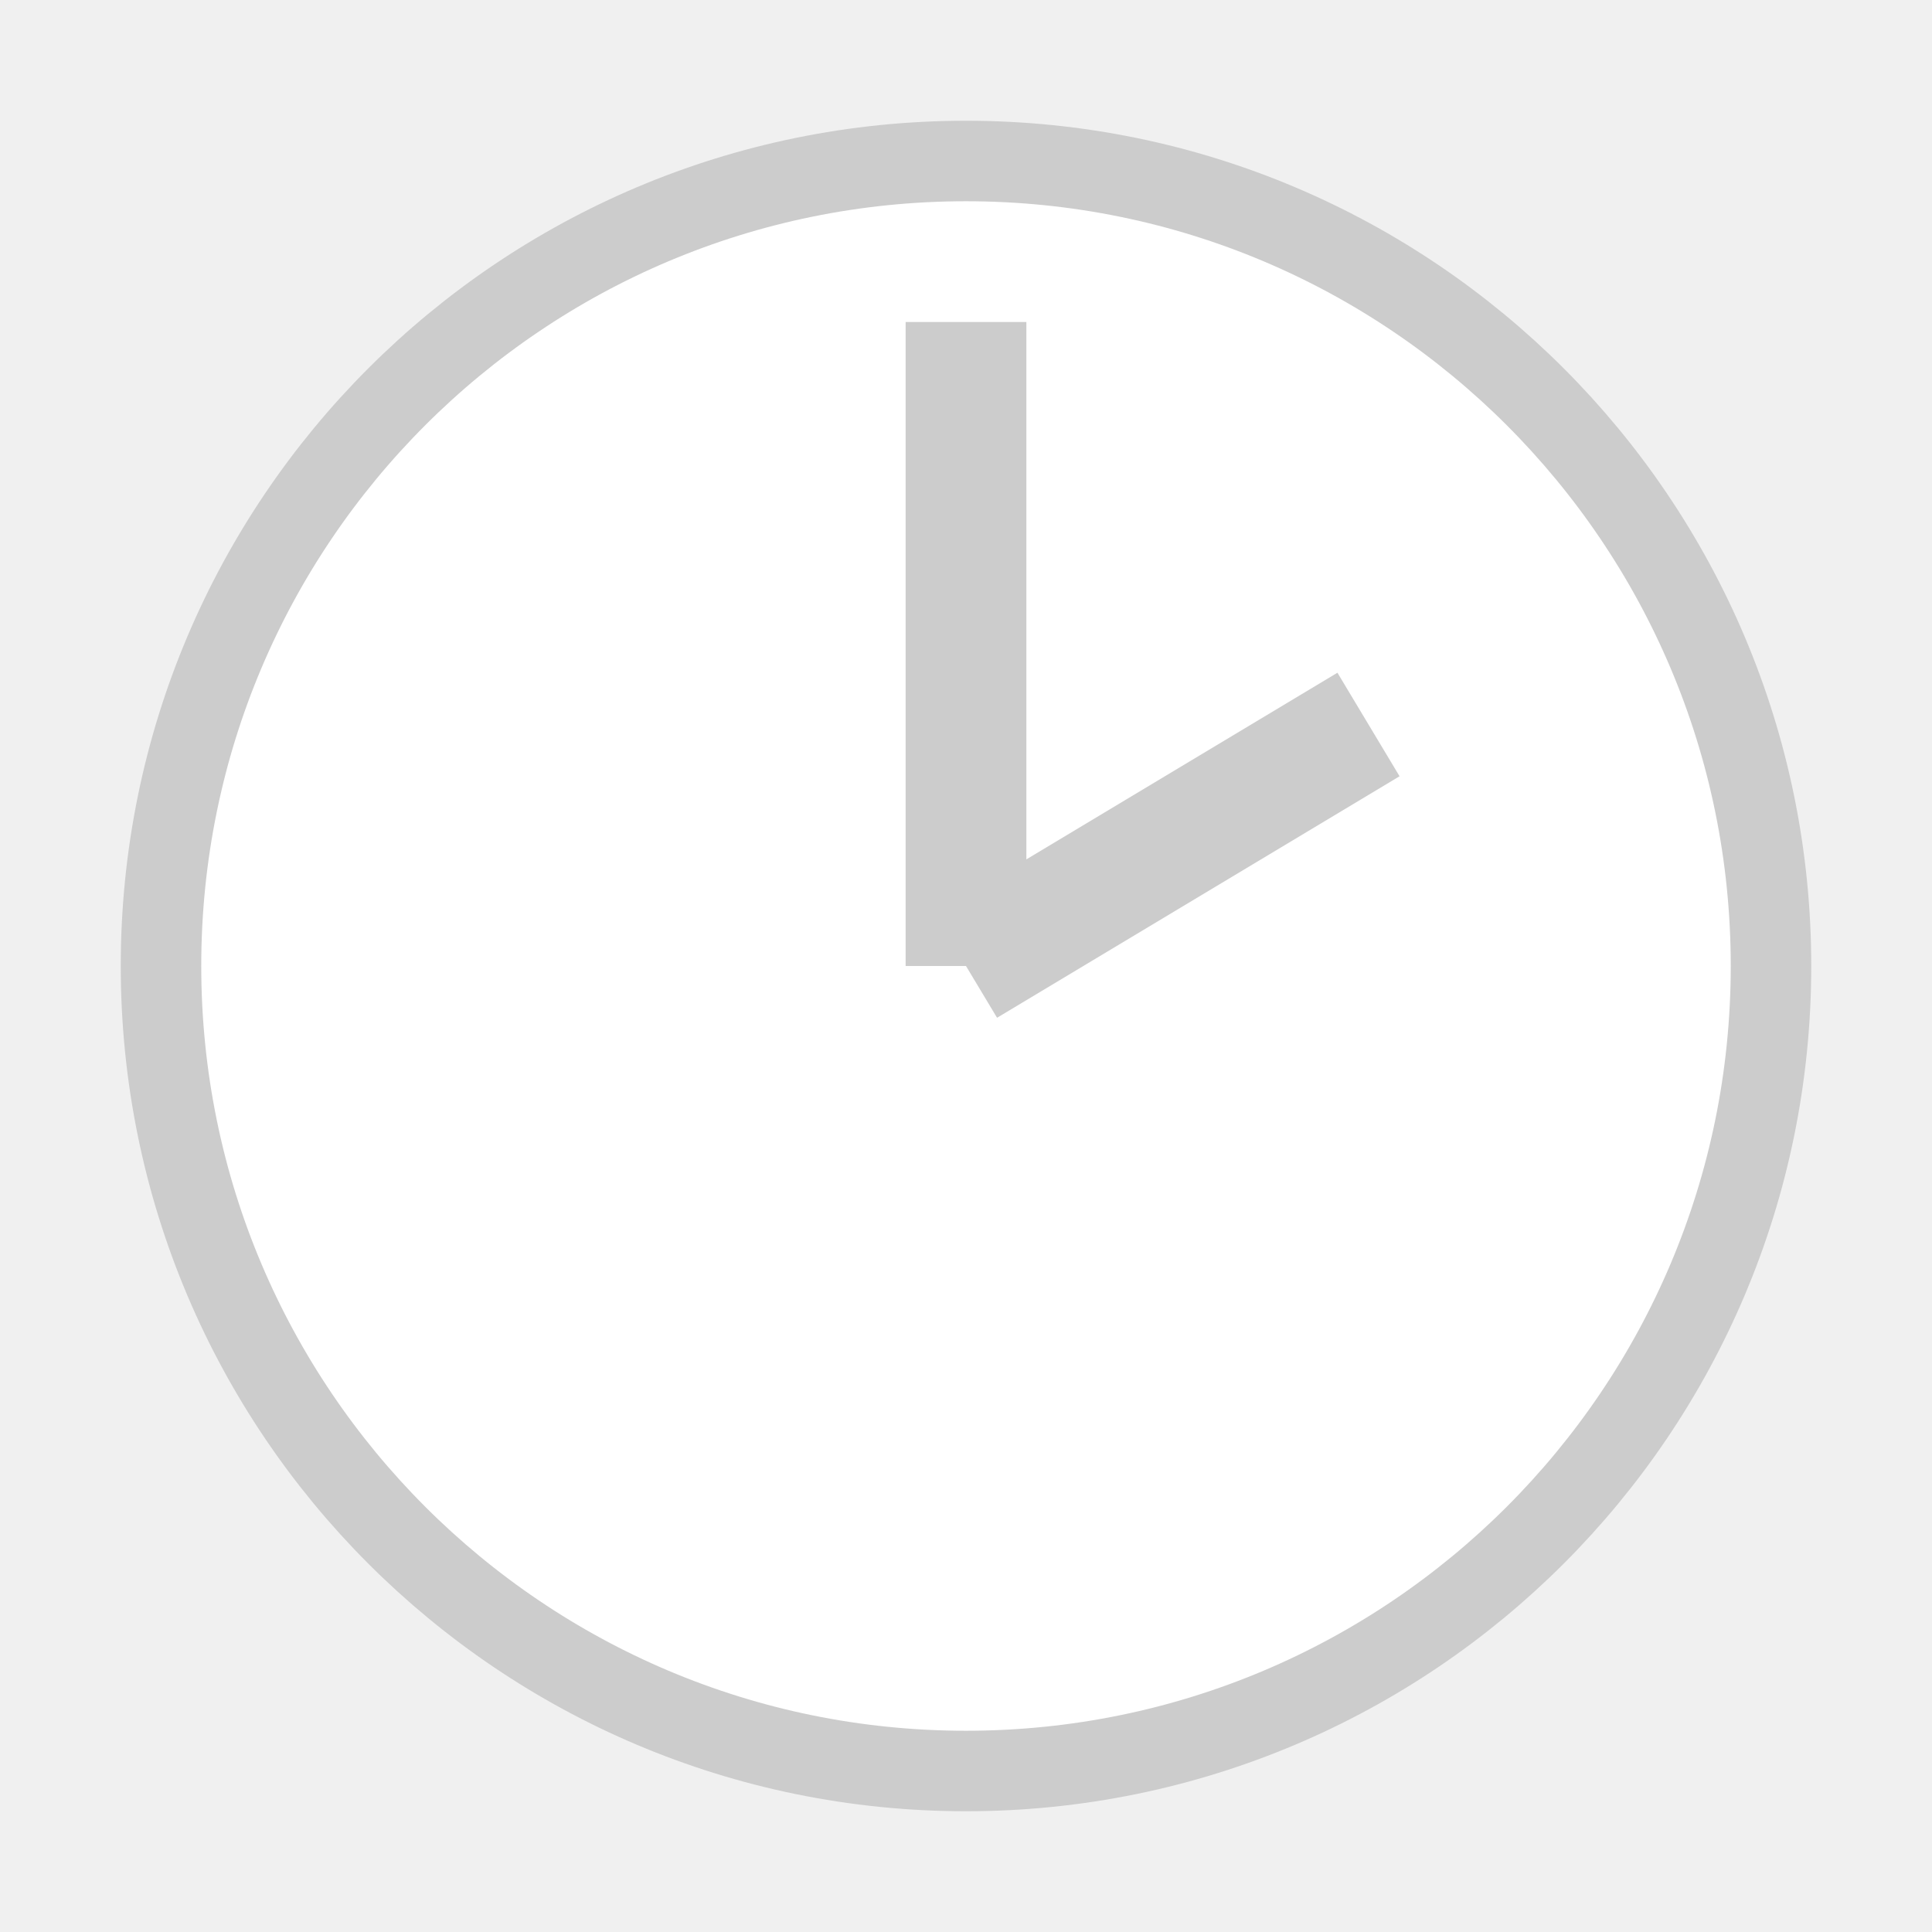
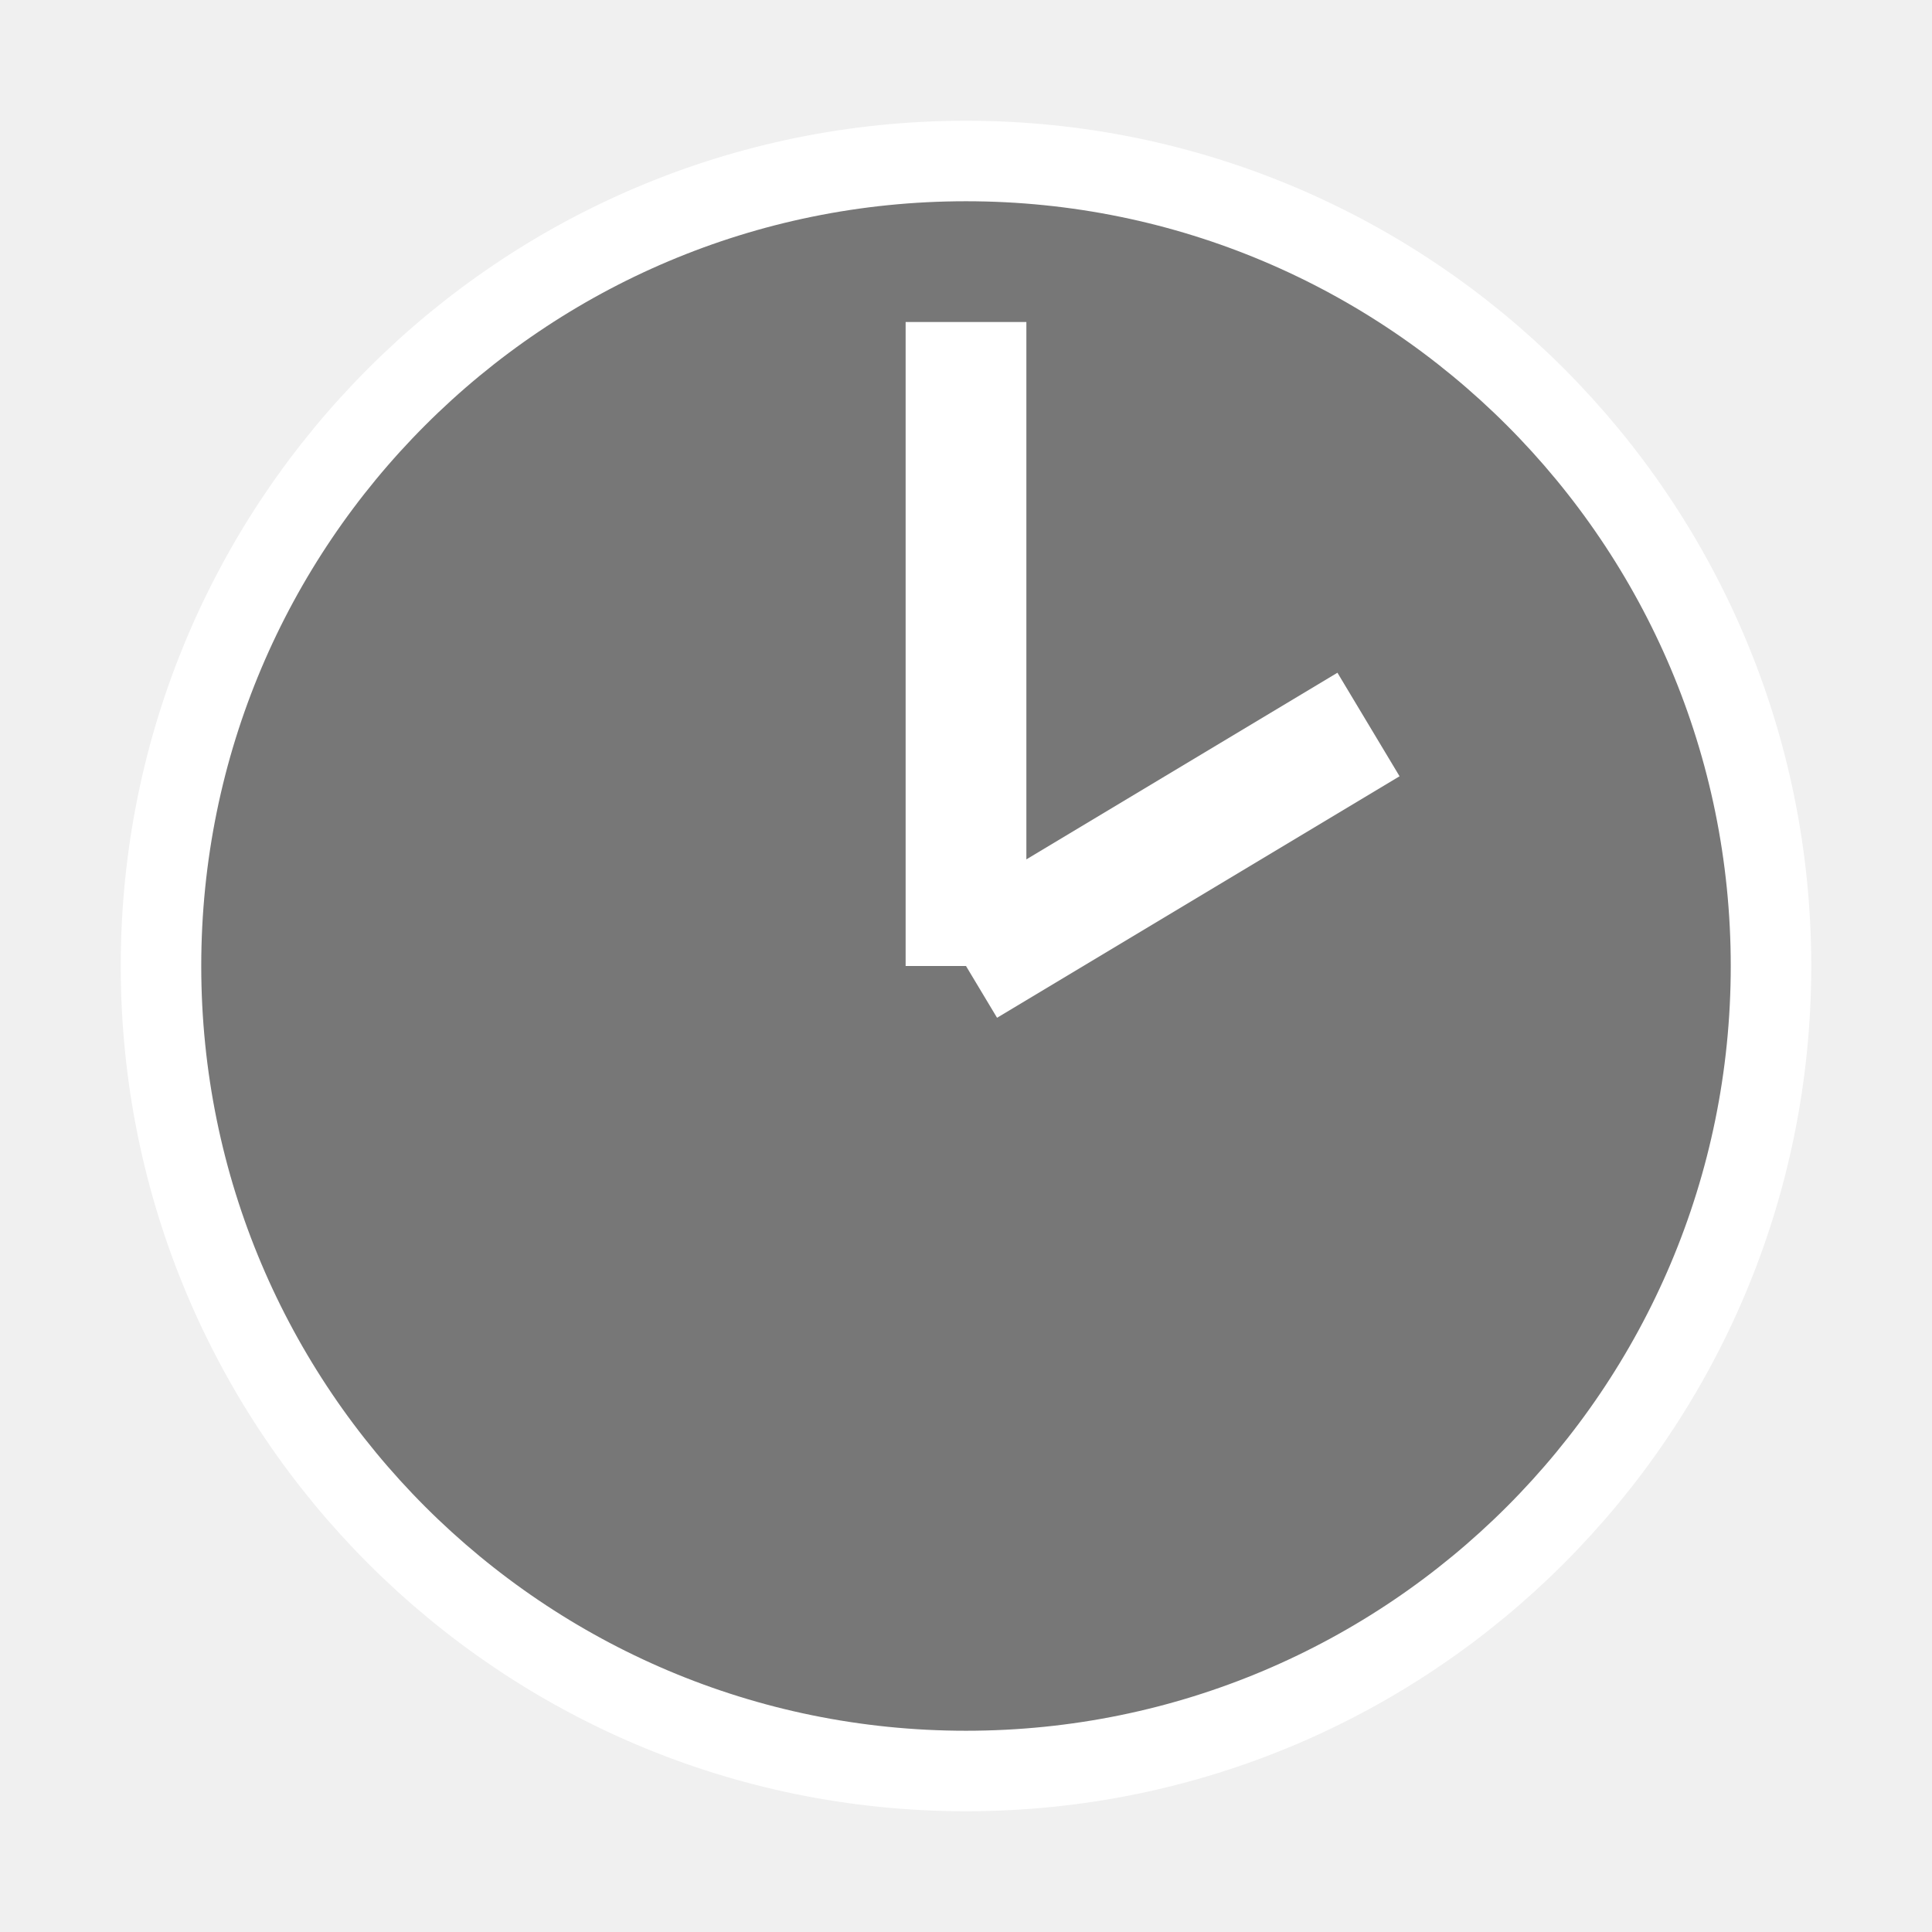
<svg xmlns="http://www.w3.org/2000/svg" version="1.1" width="24" height="24">
-   <circle style="fill:#ffffff;fill-opacity:1;stroke:#cccccc;stroke-width:1;stroke-opacity:1" r="10" cx="12" cy="12" />
-   <line style="stroke:#cccccc;stroke-width:1.5;stroke-opacity:1" x1="12" y1="12" x2="12" y2="4" />
-   <line style="stroke:#cccccc;stroke-width:1.5;stroke-opacity:1" x1="12" y1="12" x2="17" y2="9" />
+   <circle style="fill:#777777;fill-opacity:1;stroke:#ffffff;stroke-width:1;stroke-opacity:1" r="10" cx="12" cy="12" />
+   <line style="stroke:#ffffff;stroke-width:1.5;stroke-opacity:1" x1="12" y1="12" x2="12" y2="4" />
+   <line style="stroke:#ffffff;stroke-width:1.5;stroke-opacity:1" x1="12" y1="12" x2="17" y2="9" />
</svg>
